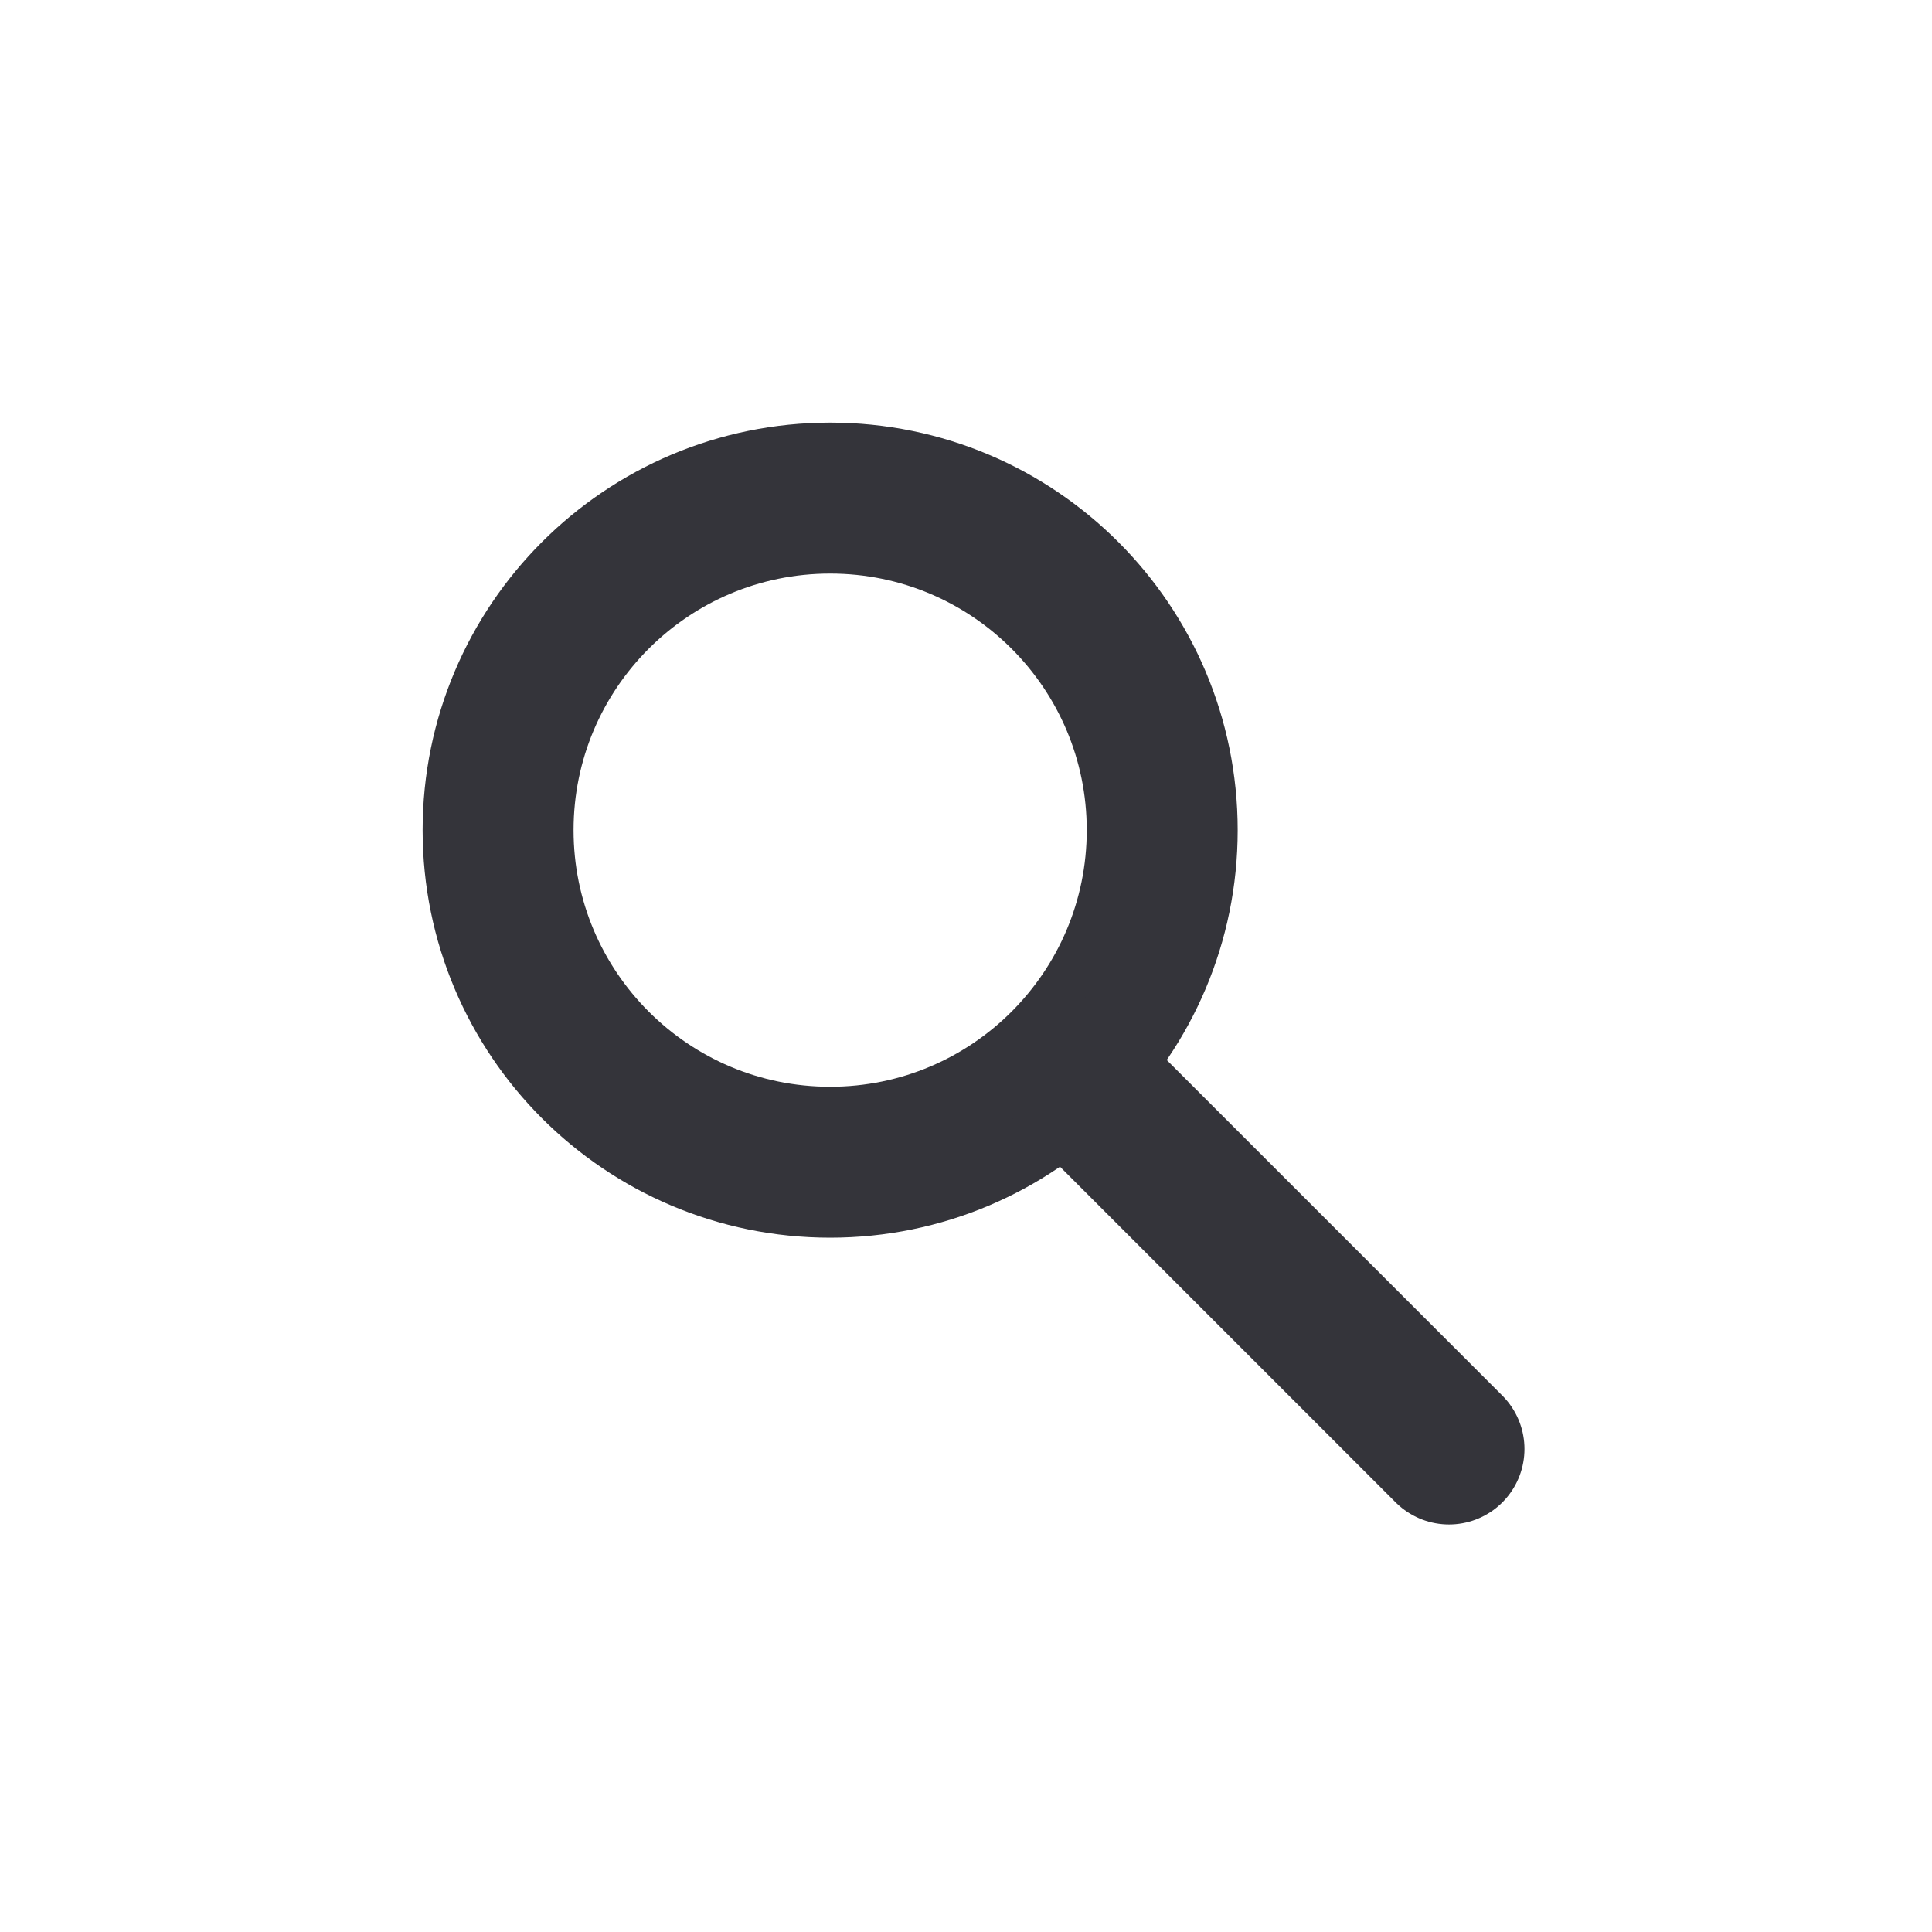
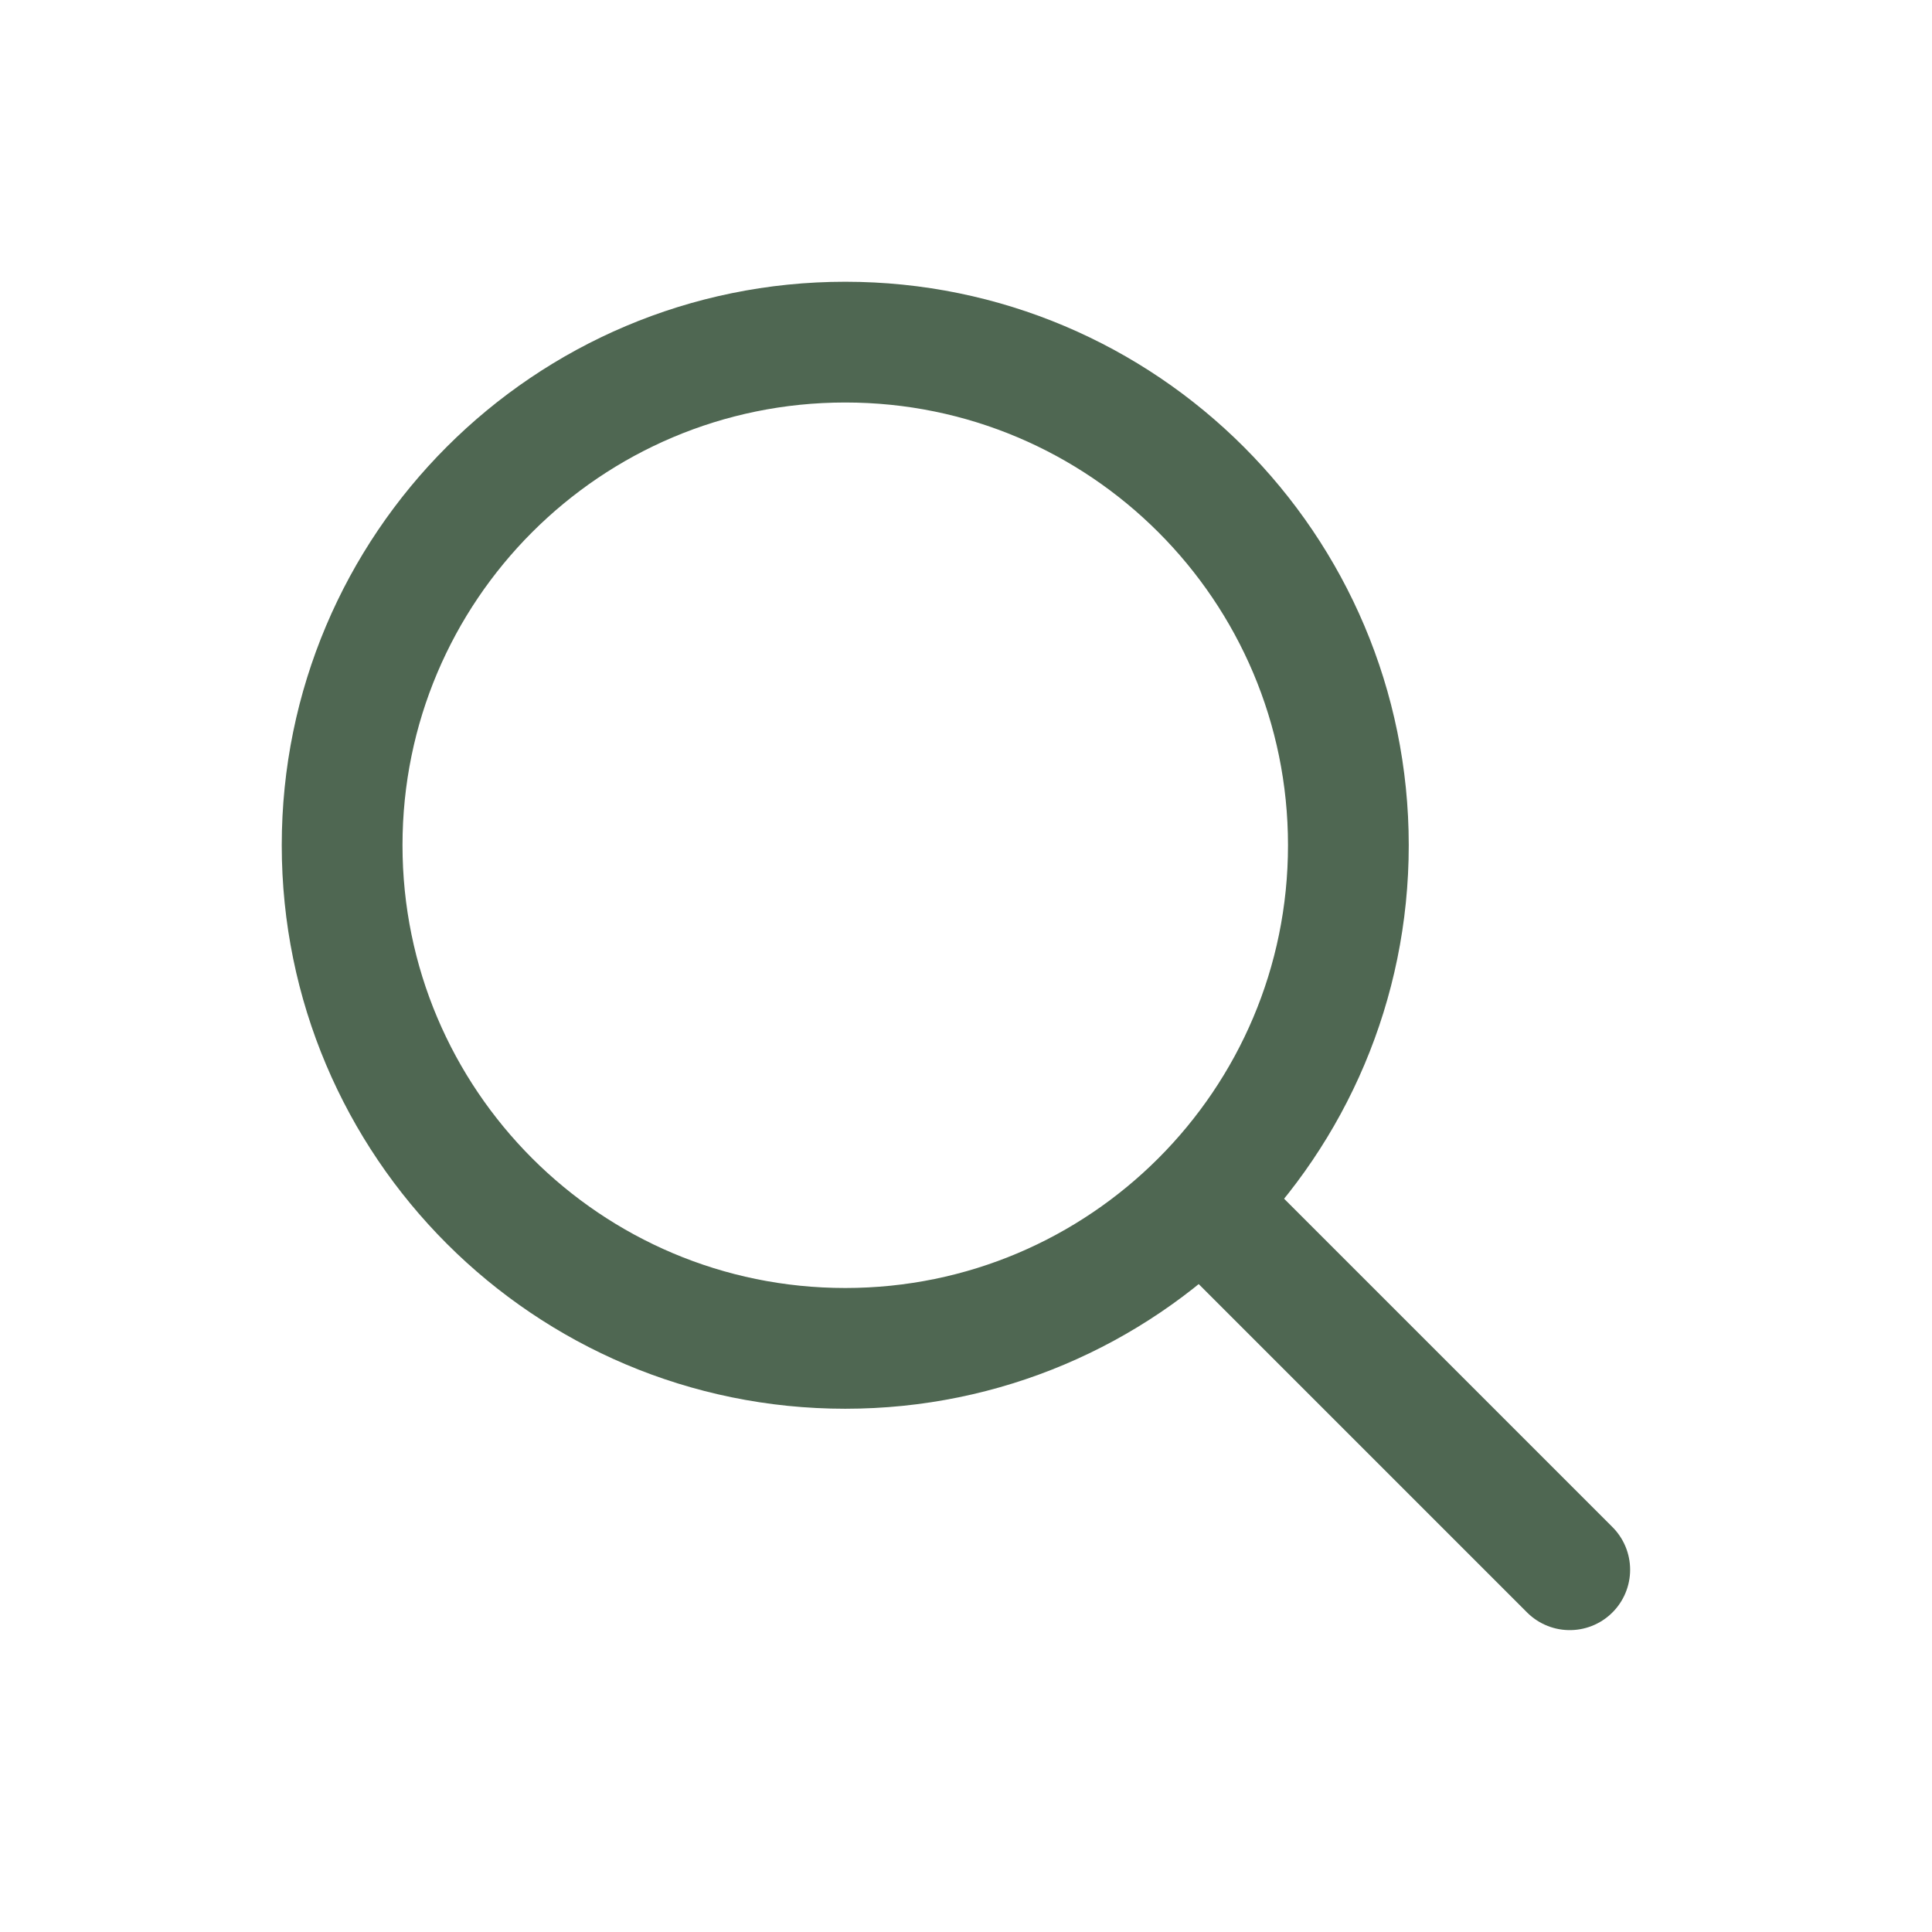
- <svg xmlns="http://www.w3.org/2000/svg" viewBox="0 0 128 128" fill="none">
-   <circle cx="55" cy="55" r="22" stroke="#34343A" stroke-width="10" />
-   <path d="M71 71L96 96" stroke="#34343A" stroke-width="10" stroke-linecap="round" />
+ <svg xmlns="http://www.w3.org/2000/svg" width="48" height="48" viewBox="0 0 48 48" fill="none">
+   <circle cx="21" cy="21" r="12.5" stroke="#4F6752" stroke-width="3" stroke-linecap="round" />
+   <path d="M30.5 30.5L39 39" stroke="#4F6752" stroke-width="3" stroke-linecap="round" />
</svg>
